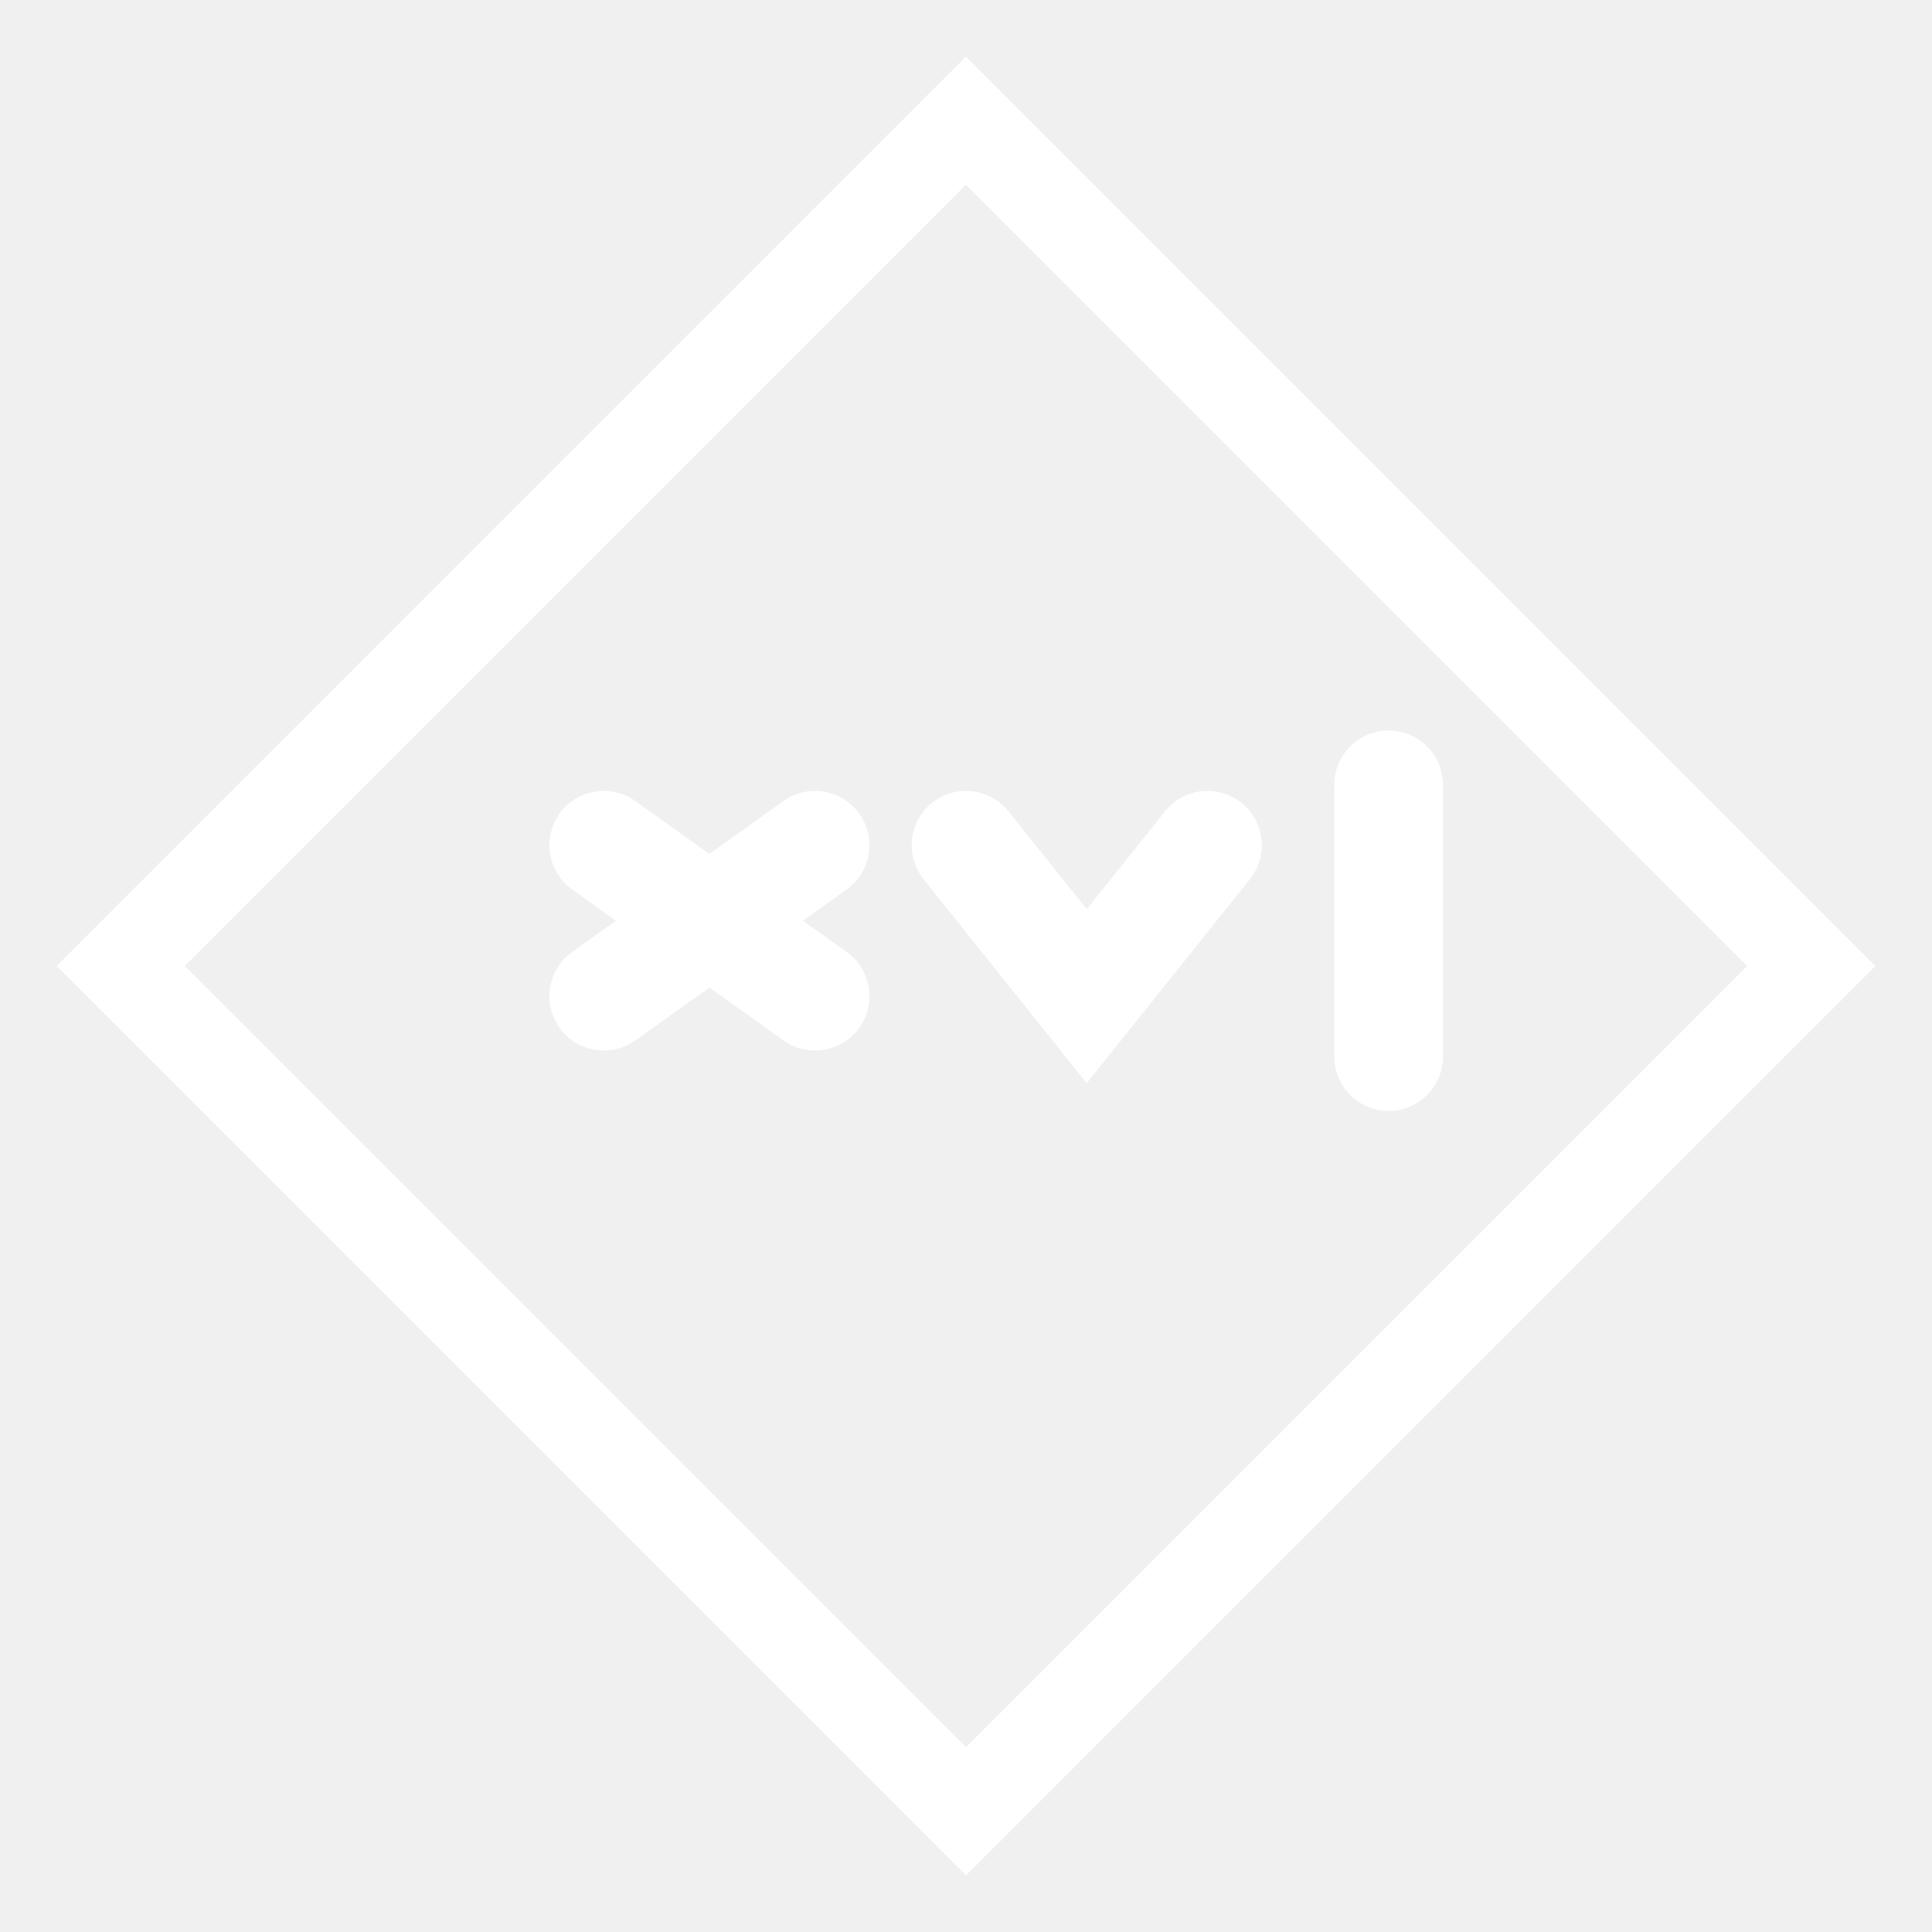
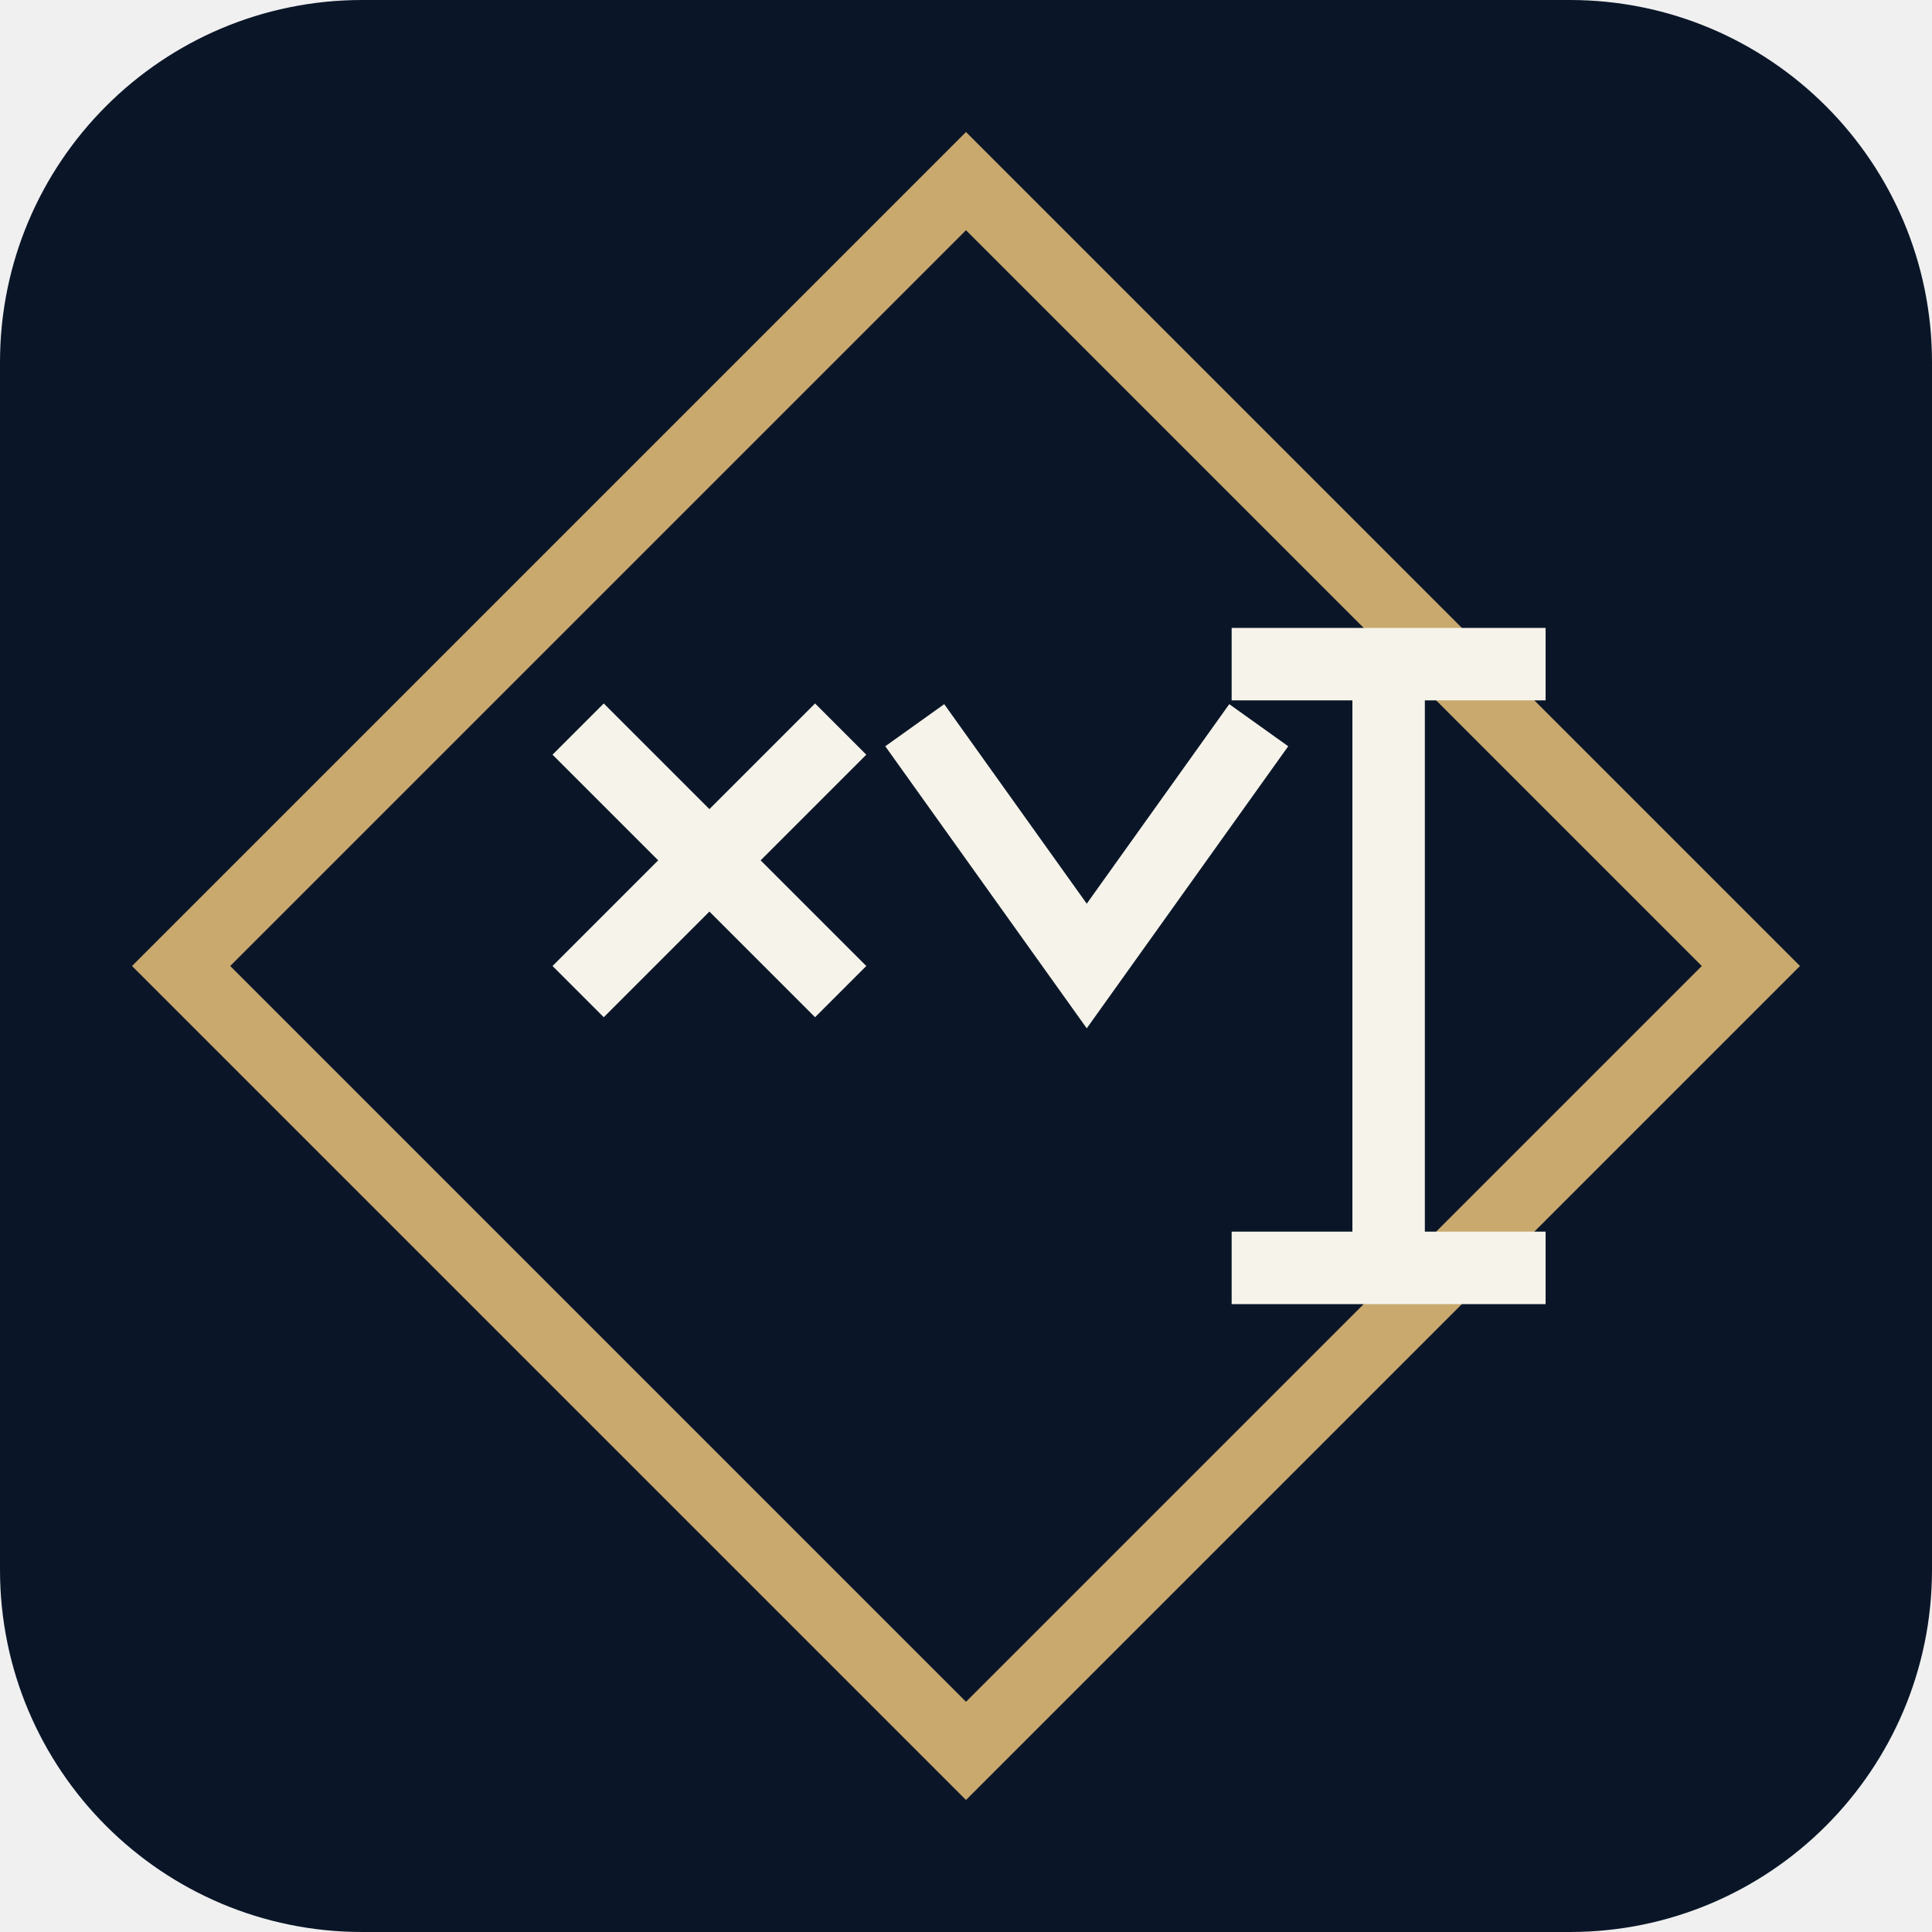
- <svg xmlns="http://www.w3.org/2000/svg" viewBox="0 0 32 32" fill="none" aria-label="XVI GROUP">
-   <path d="M16 2 L30 16 L16 30 L2 16 Z" stroke="#FFFFFF" stroke-width="1.5" fill="none" stroke-linejoin="miter" />
-   <path d="M10 14 L13.5 16.5" stroke="#FFFFFF" stroke-width="1.8" stroke-linecap="round" />
-   <path d="M13.5 14 L10 16.5" stroke="#FFFFFF" stroke-width="1.8" stroke-linecap="round" />
-   <path d="M16 14 L18 16.5 L20 14" stroke="#FFFFFF" stroke-width="1.8" stroke-linecap="round" stroke-linejoin="miter" />
-   <line x1="23" y1="13" x2="23" y2="17.5" stroke="#FFFFFF" stroke-width="1.8" stroke-linecap="round" />
+ <svg xmlns="http://www.w3.org/2000/svg" viewBox="0 0 64 64">
+   <rect width="64" height="64" rx="12" fill="#0A1628" />
+   <path d="M32 6 58 32 32 58 6 32Z" fill="none" stroke="#C9A96E" stroke-width="2.3" />
+   <path d="m20 25 7 7m0-7-7 7M31 25l5 7 5-7M46 22v20m-4-20h8m-8 20h8" fill="none" stroke="#F6F3EA" stroke-width="2.4" stroke-linecap="square" stroke-linejoin="miter" />
</svg>
